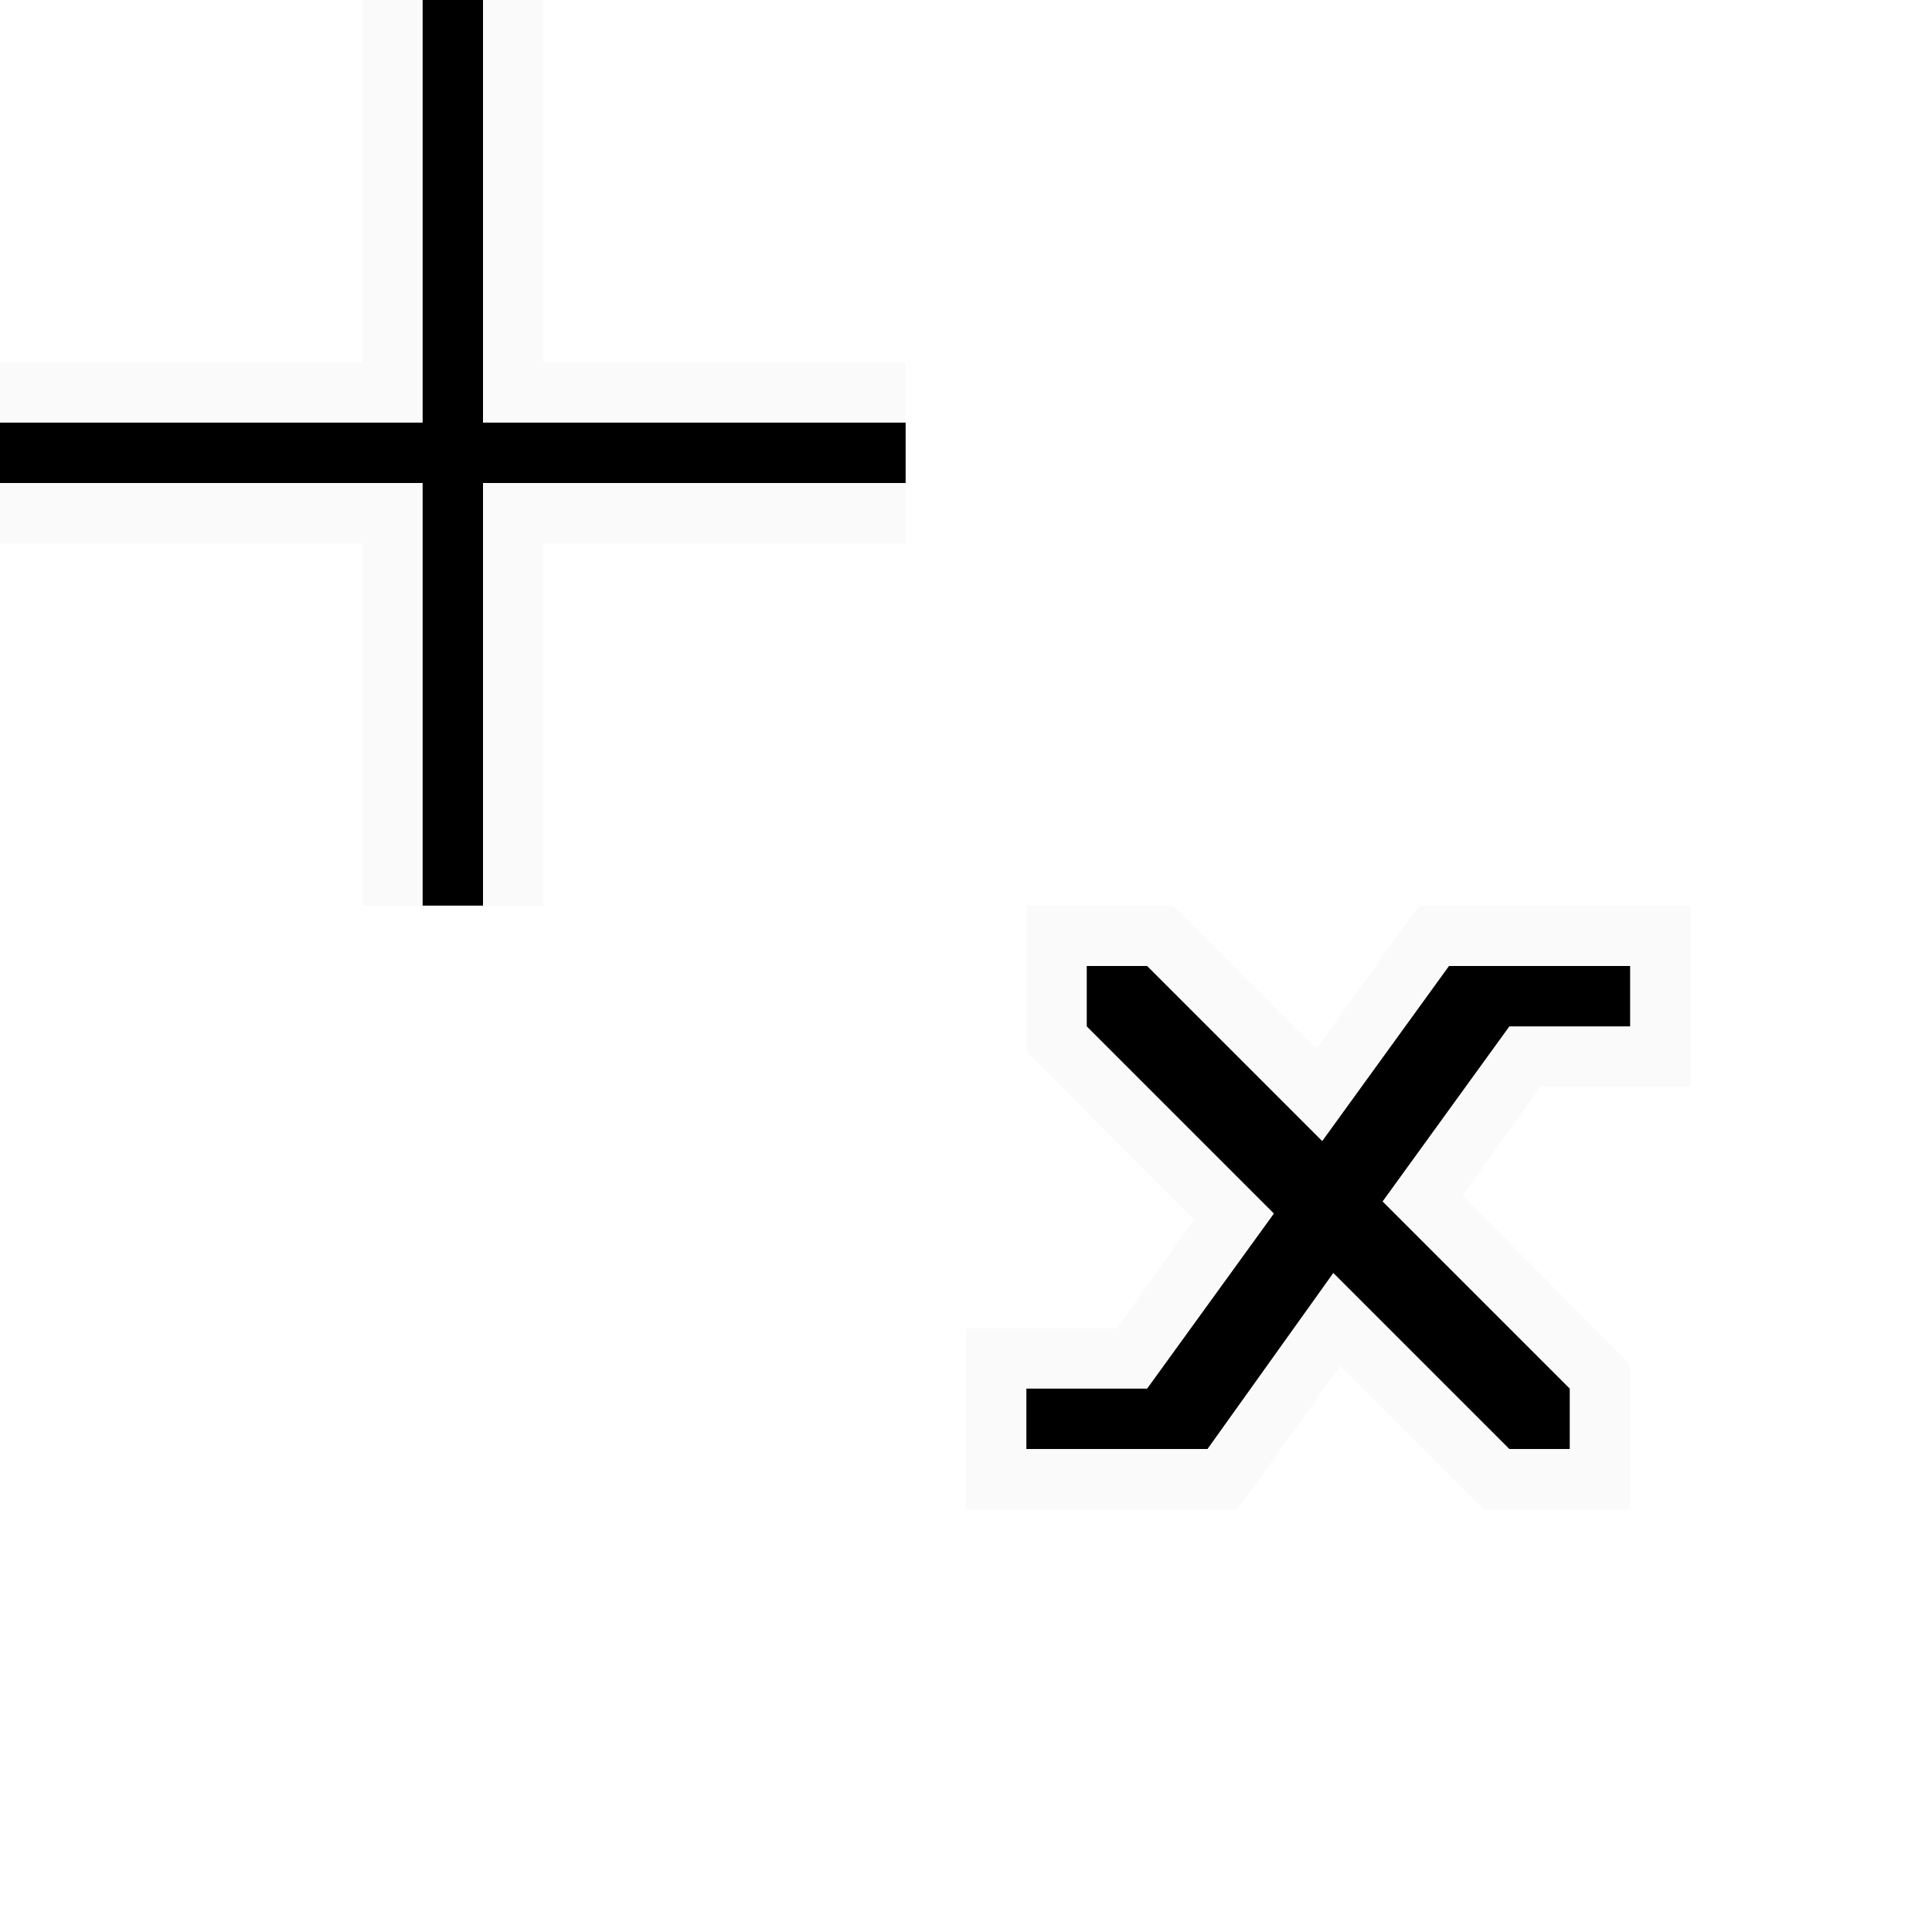
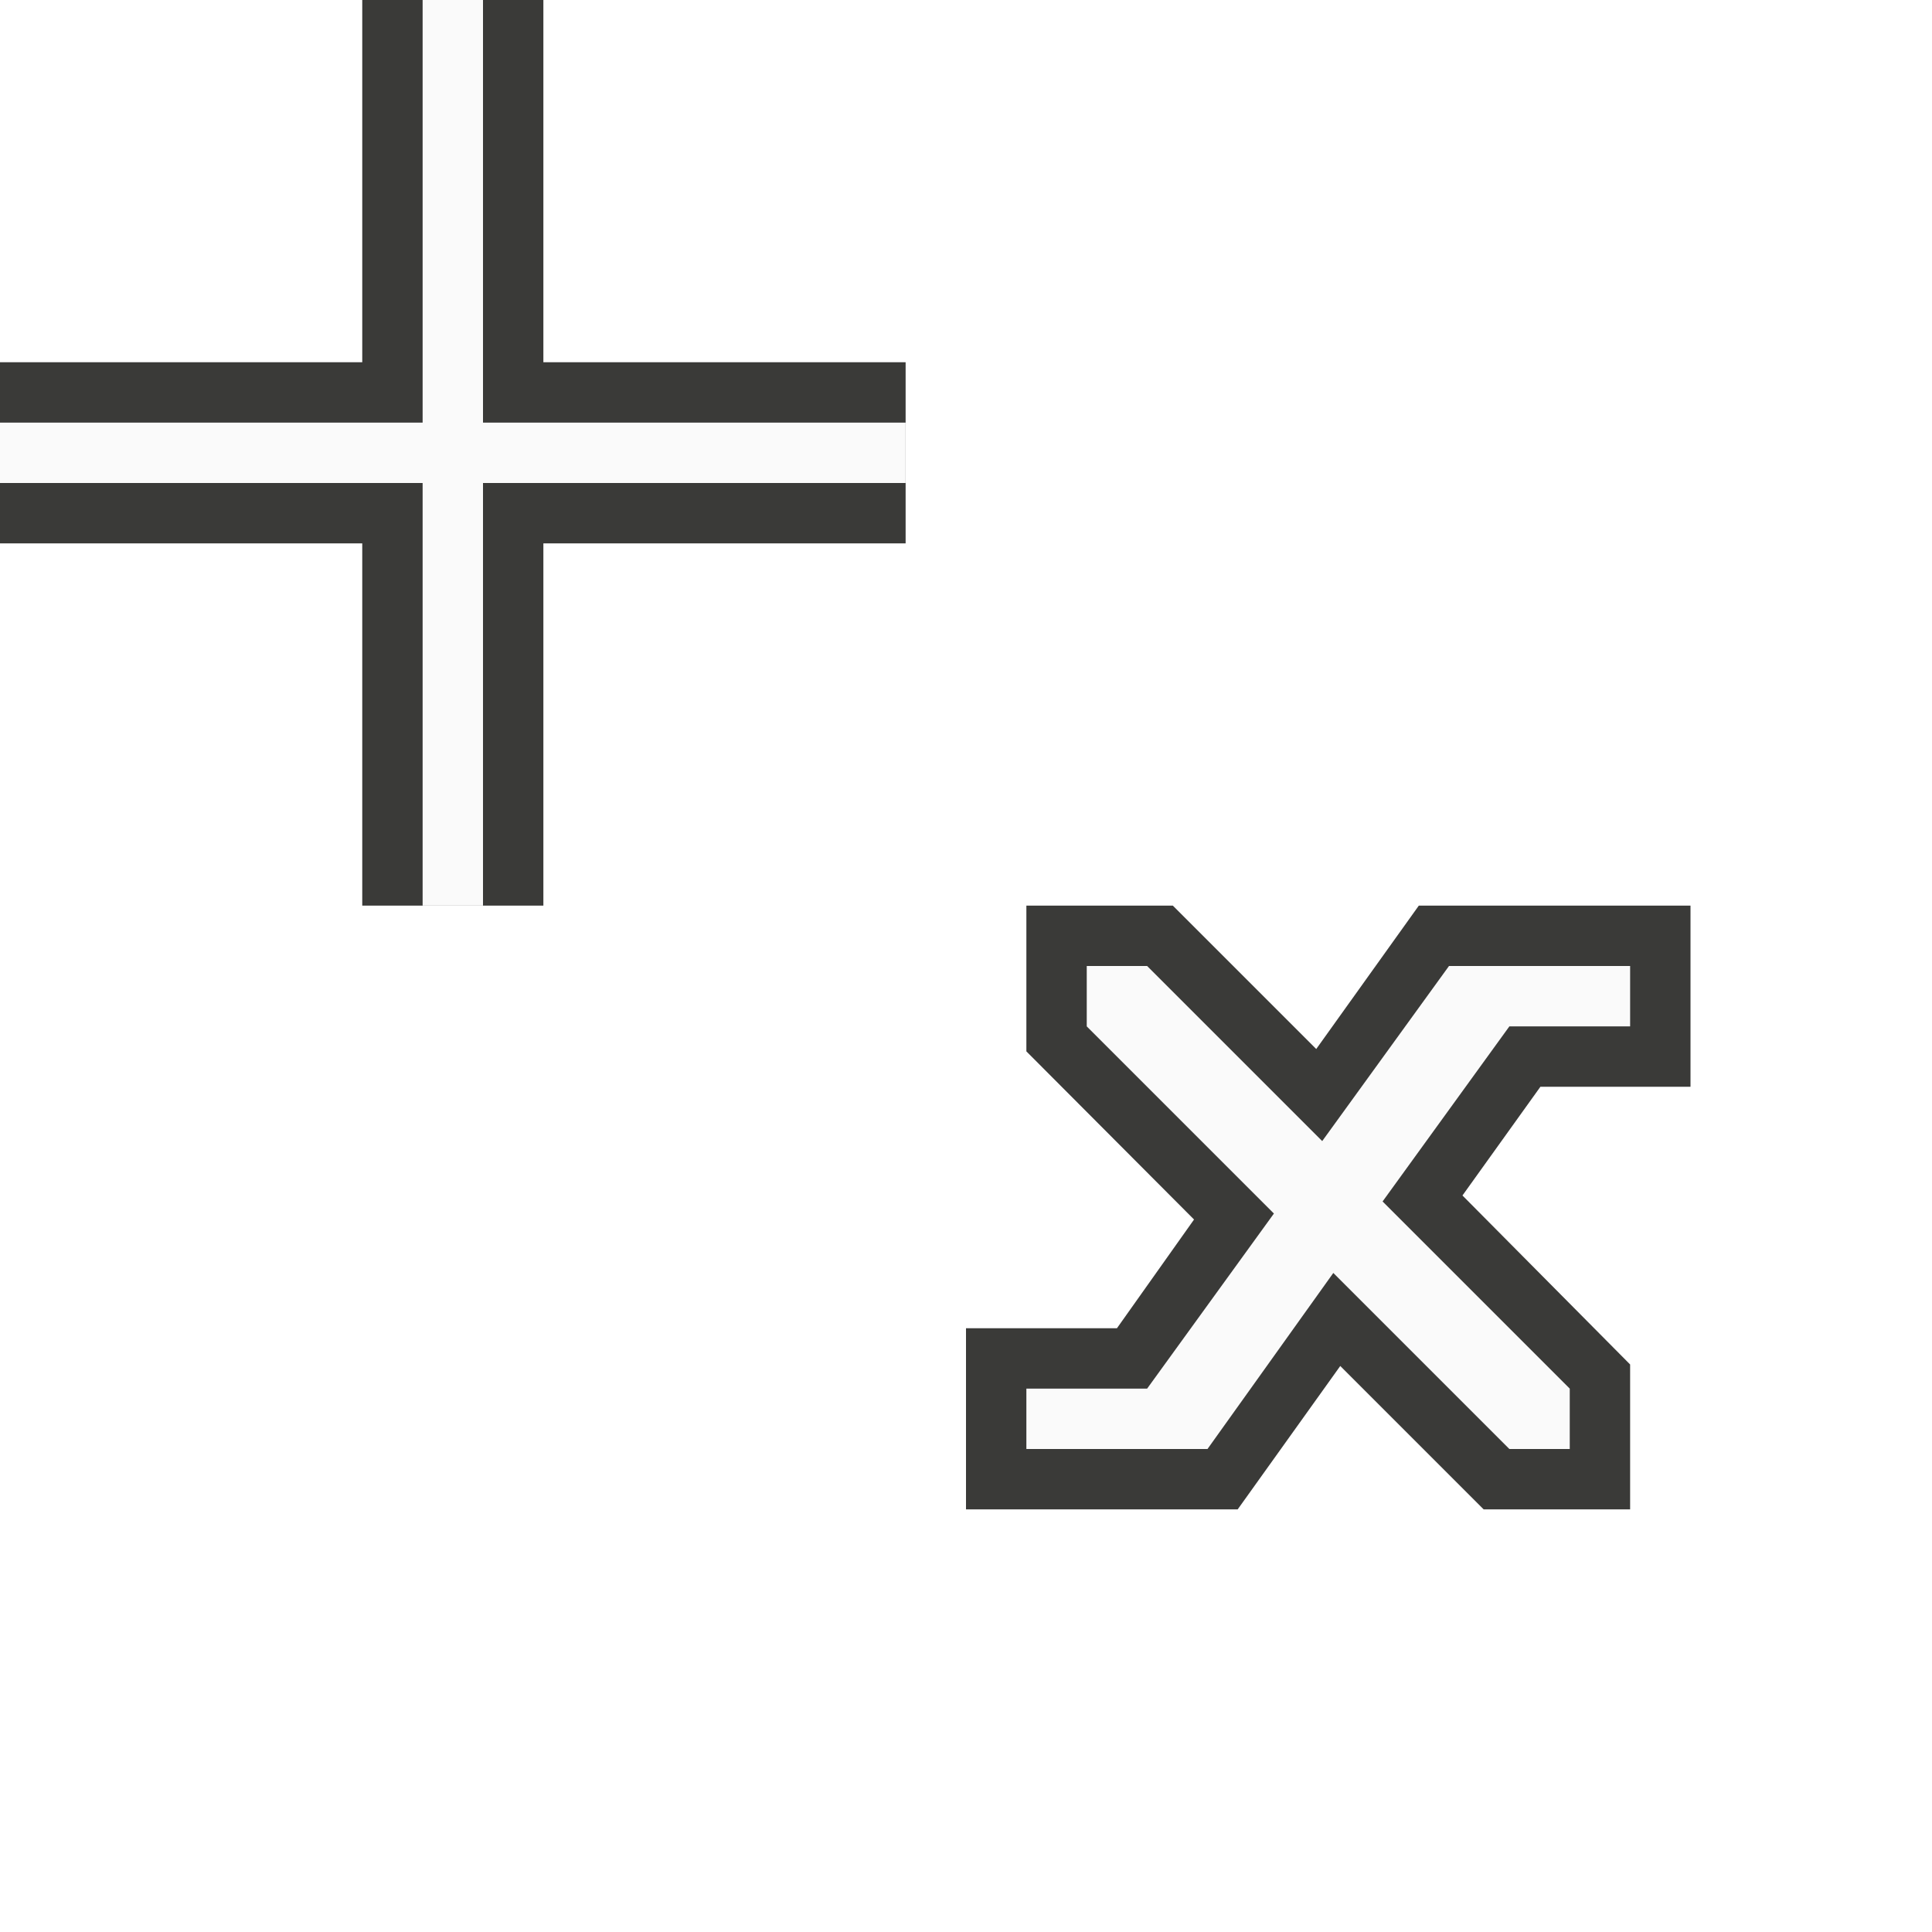
<svg xmlns="http://www.w3.org/2000/svg" height="32" viewBox="0 0 32 32" width="32">
  <g transform="matrix(.125 0 0 .125 -4.5 -3)">
-     <path d="m6 0v6h-6v3h6v6h3v-6h6v-3h-6v-6zm11 15v1 1.414l2.777 2.785-1.277 1.801h-2.5v3h4.5l1.699-2.375 2.375 2.375h2.426v-2.4l-2.777-2.799 1.291-1.801h2.486v-3h-3-1.5l-1.699 2.375-2.375-2.375z" fill="#fafafa" stroke-width=".125" transform="matrix(8 0 0 8 36 24)" />
-     <path d="m92 24v56h-56v8h56v56h8v-56h56v-8h-56v-56zm88 128v8l24.8 24.8-16.8 23.2h-16v8h24l16.672-23.328 23.328 23.328h8v-8l-24.8-24.8 16.8-23.2h16v-8h-16-8l-16.8 23.2-23.2-23.2z" />
+     <path d="m6 0v6h-6v3h6v6h3v-6h6v-3h-6v-6zm11 15v1 1.414l2.777 2.785-1.277 1.801h-2.5v3h4.5l1.699-2.375 2.375 2.375h2.426v-2.4l-2.777-2.799 1.291-1.801h2.486v-3h-3-1.5l-1.699 2.375-2.375-2.375z" fill="#3a3a38" stroke-width=".125" transform="matrix(8 0 0 8 36 24)" />
+     <path d="m92 24v56h-56v8h56v56h8v-56h56v-8h-56v-56zm88 128v8l24.8 24.8-16.8 23.2h-16v8h24l16.672-23.328 23.328 23.328h8v-8l-24.8-24.8 16.8-23.2h16v-8h-16-8l-16.8 23.2-23.2-23.2z" fill="#fafafa" />
  </g>
</svg>
